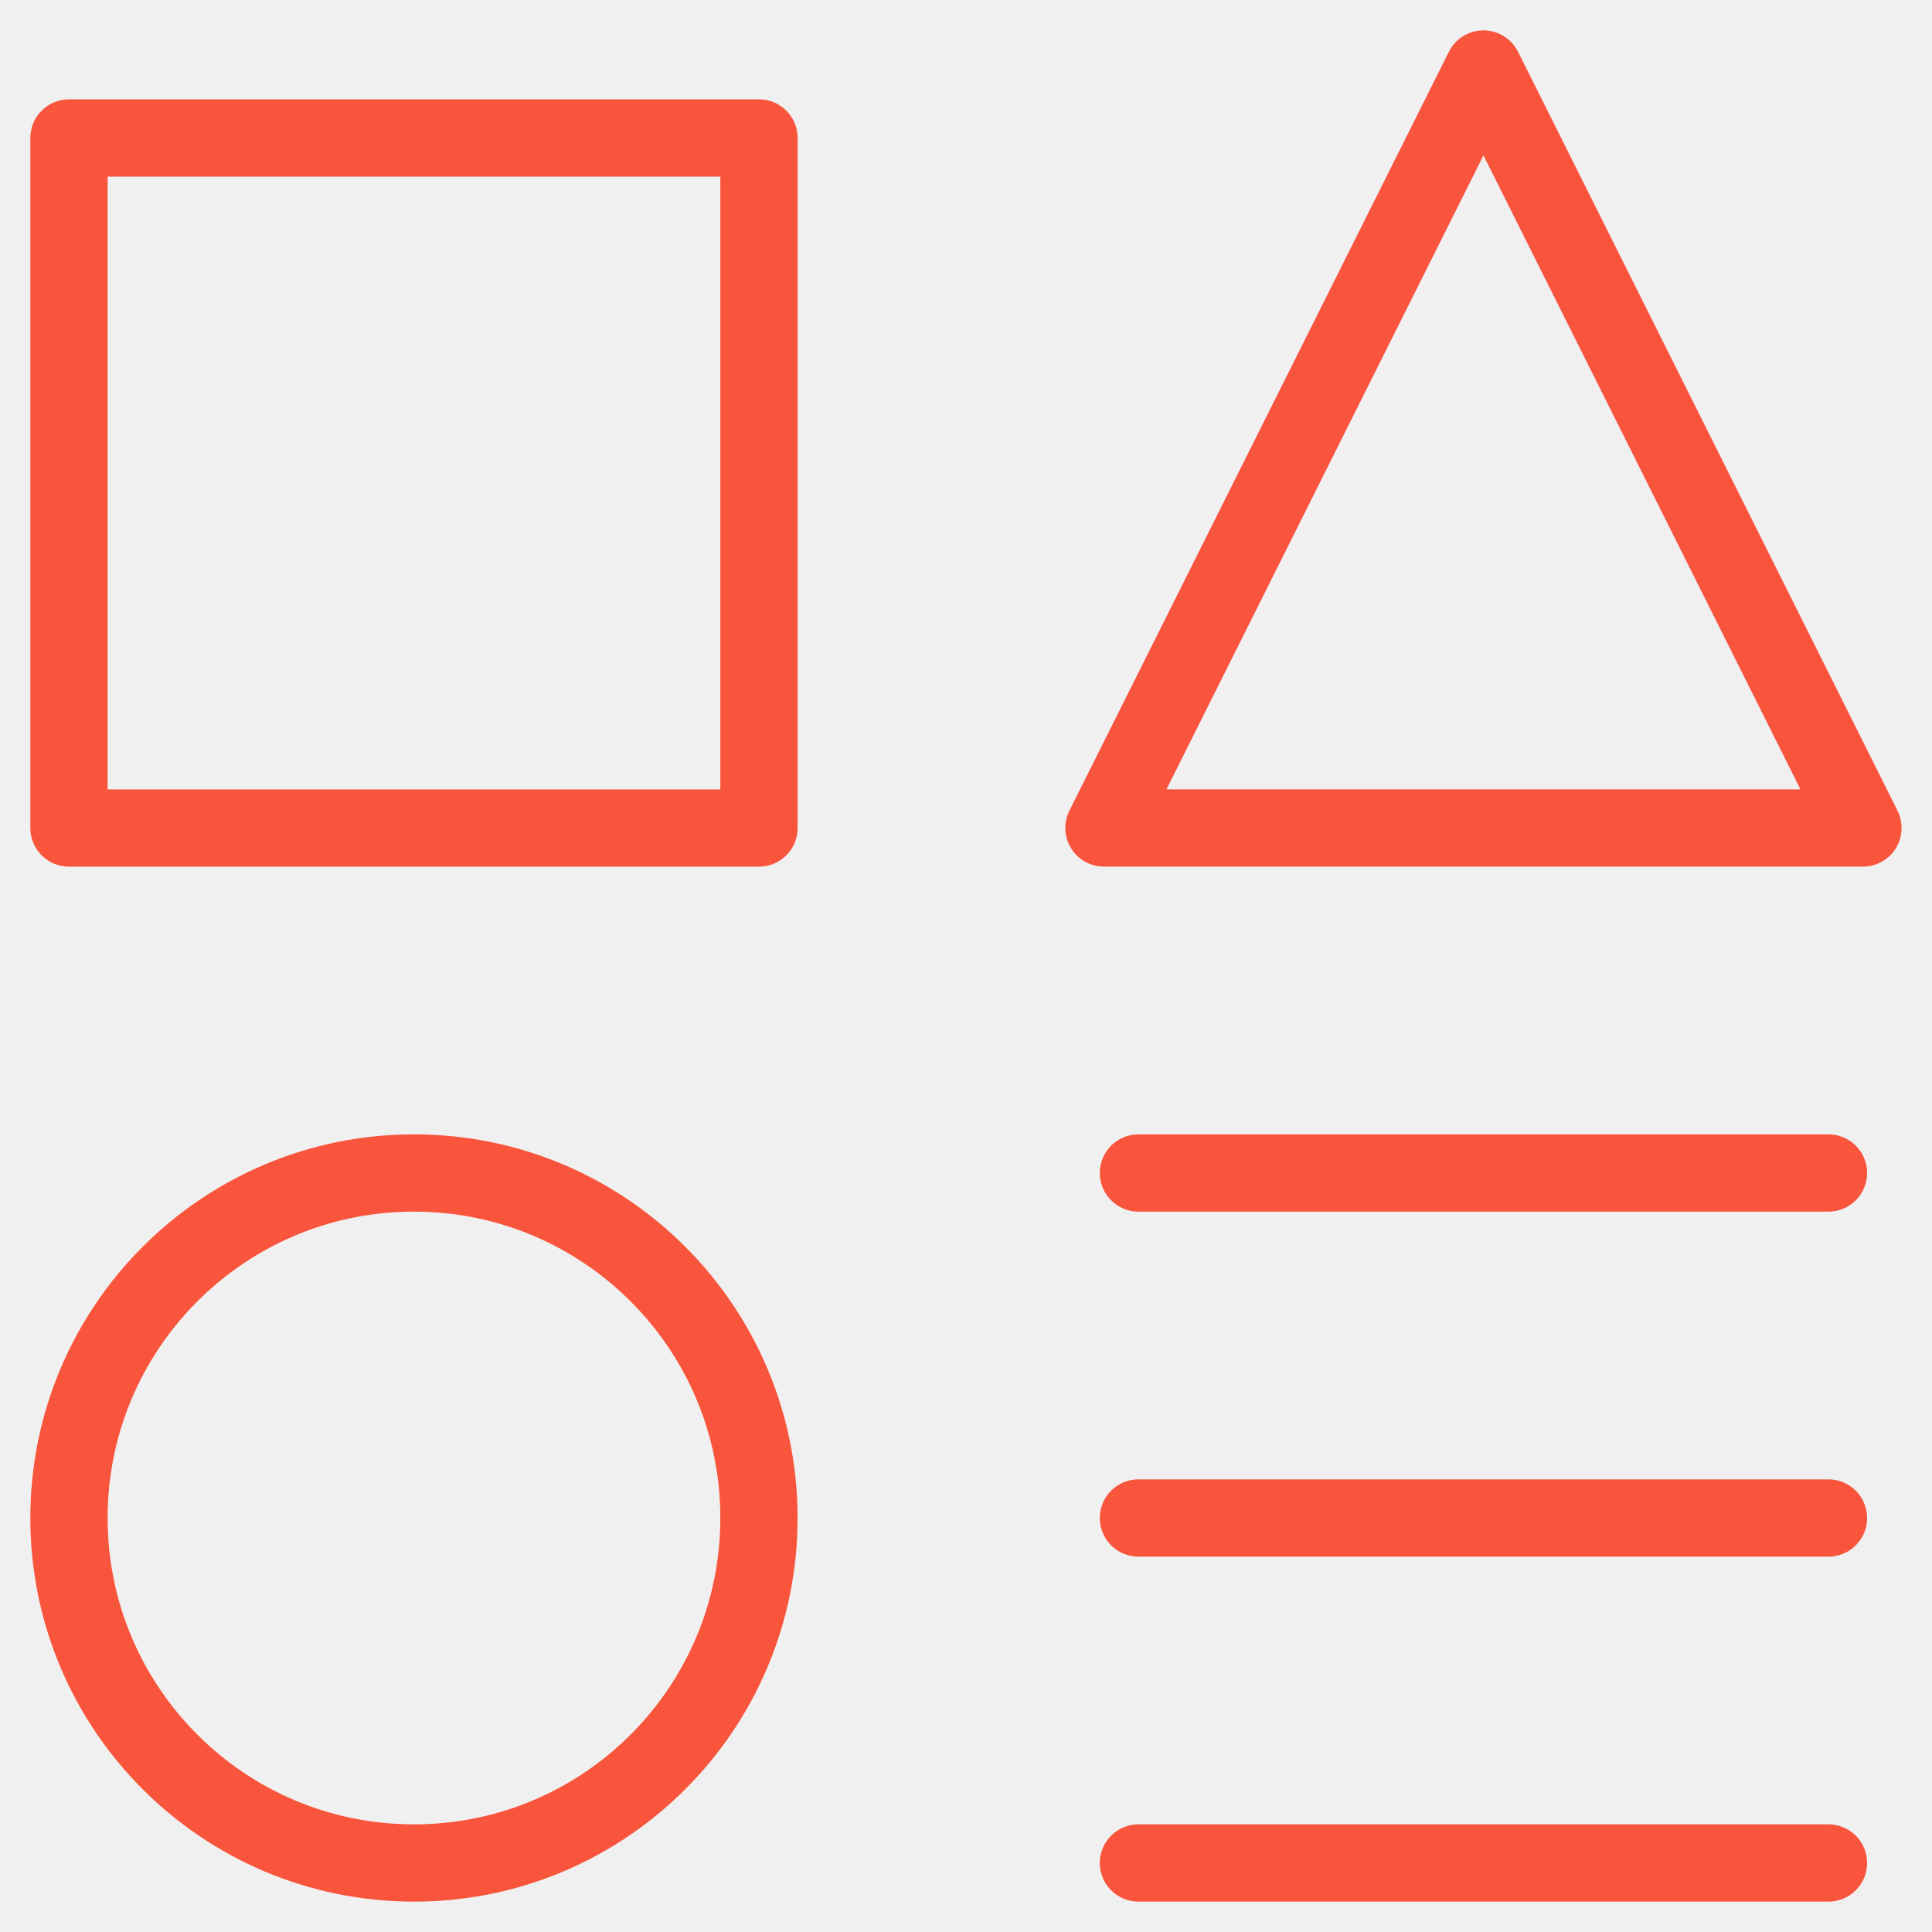
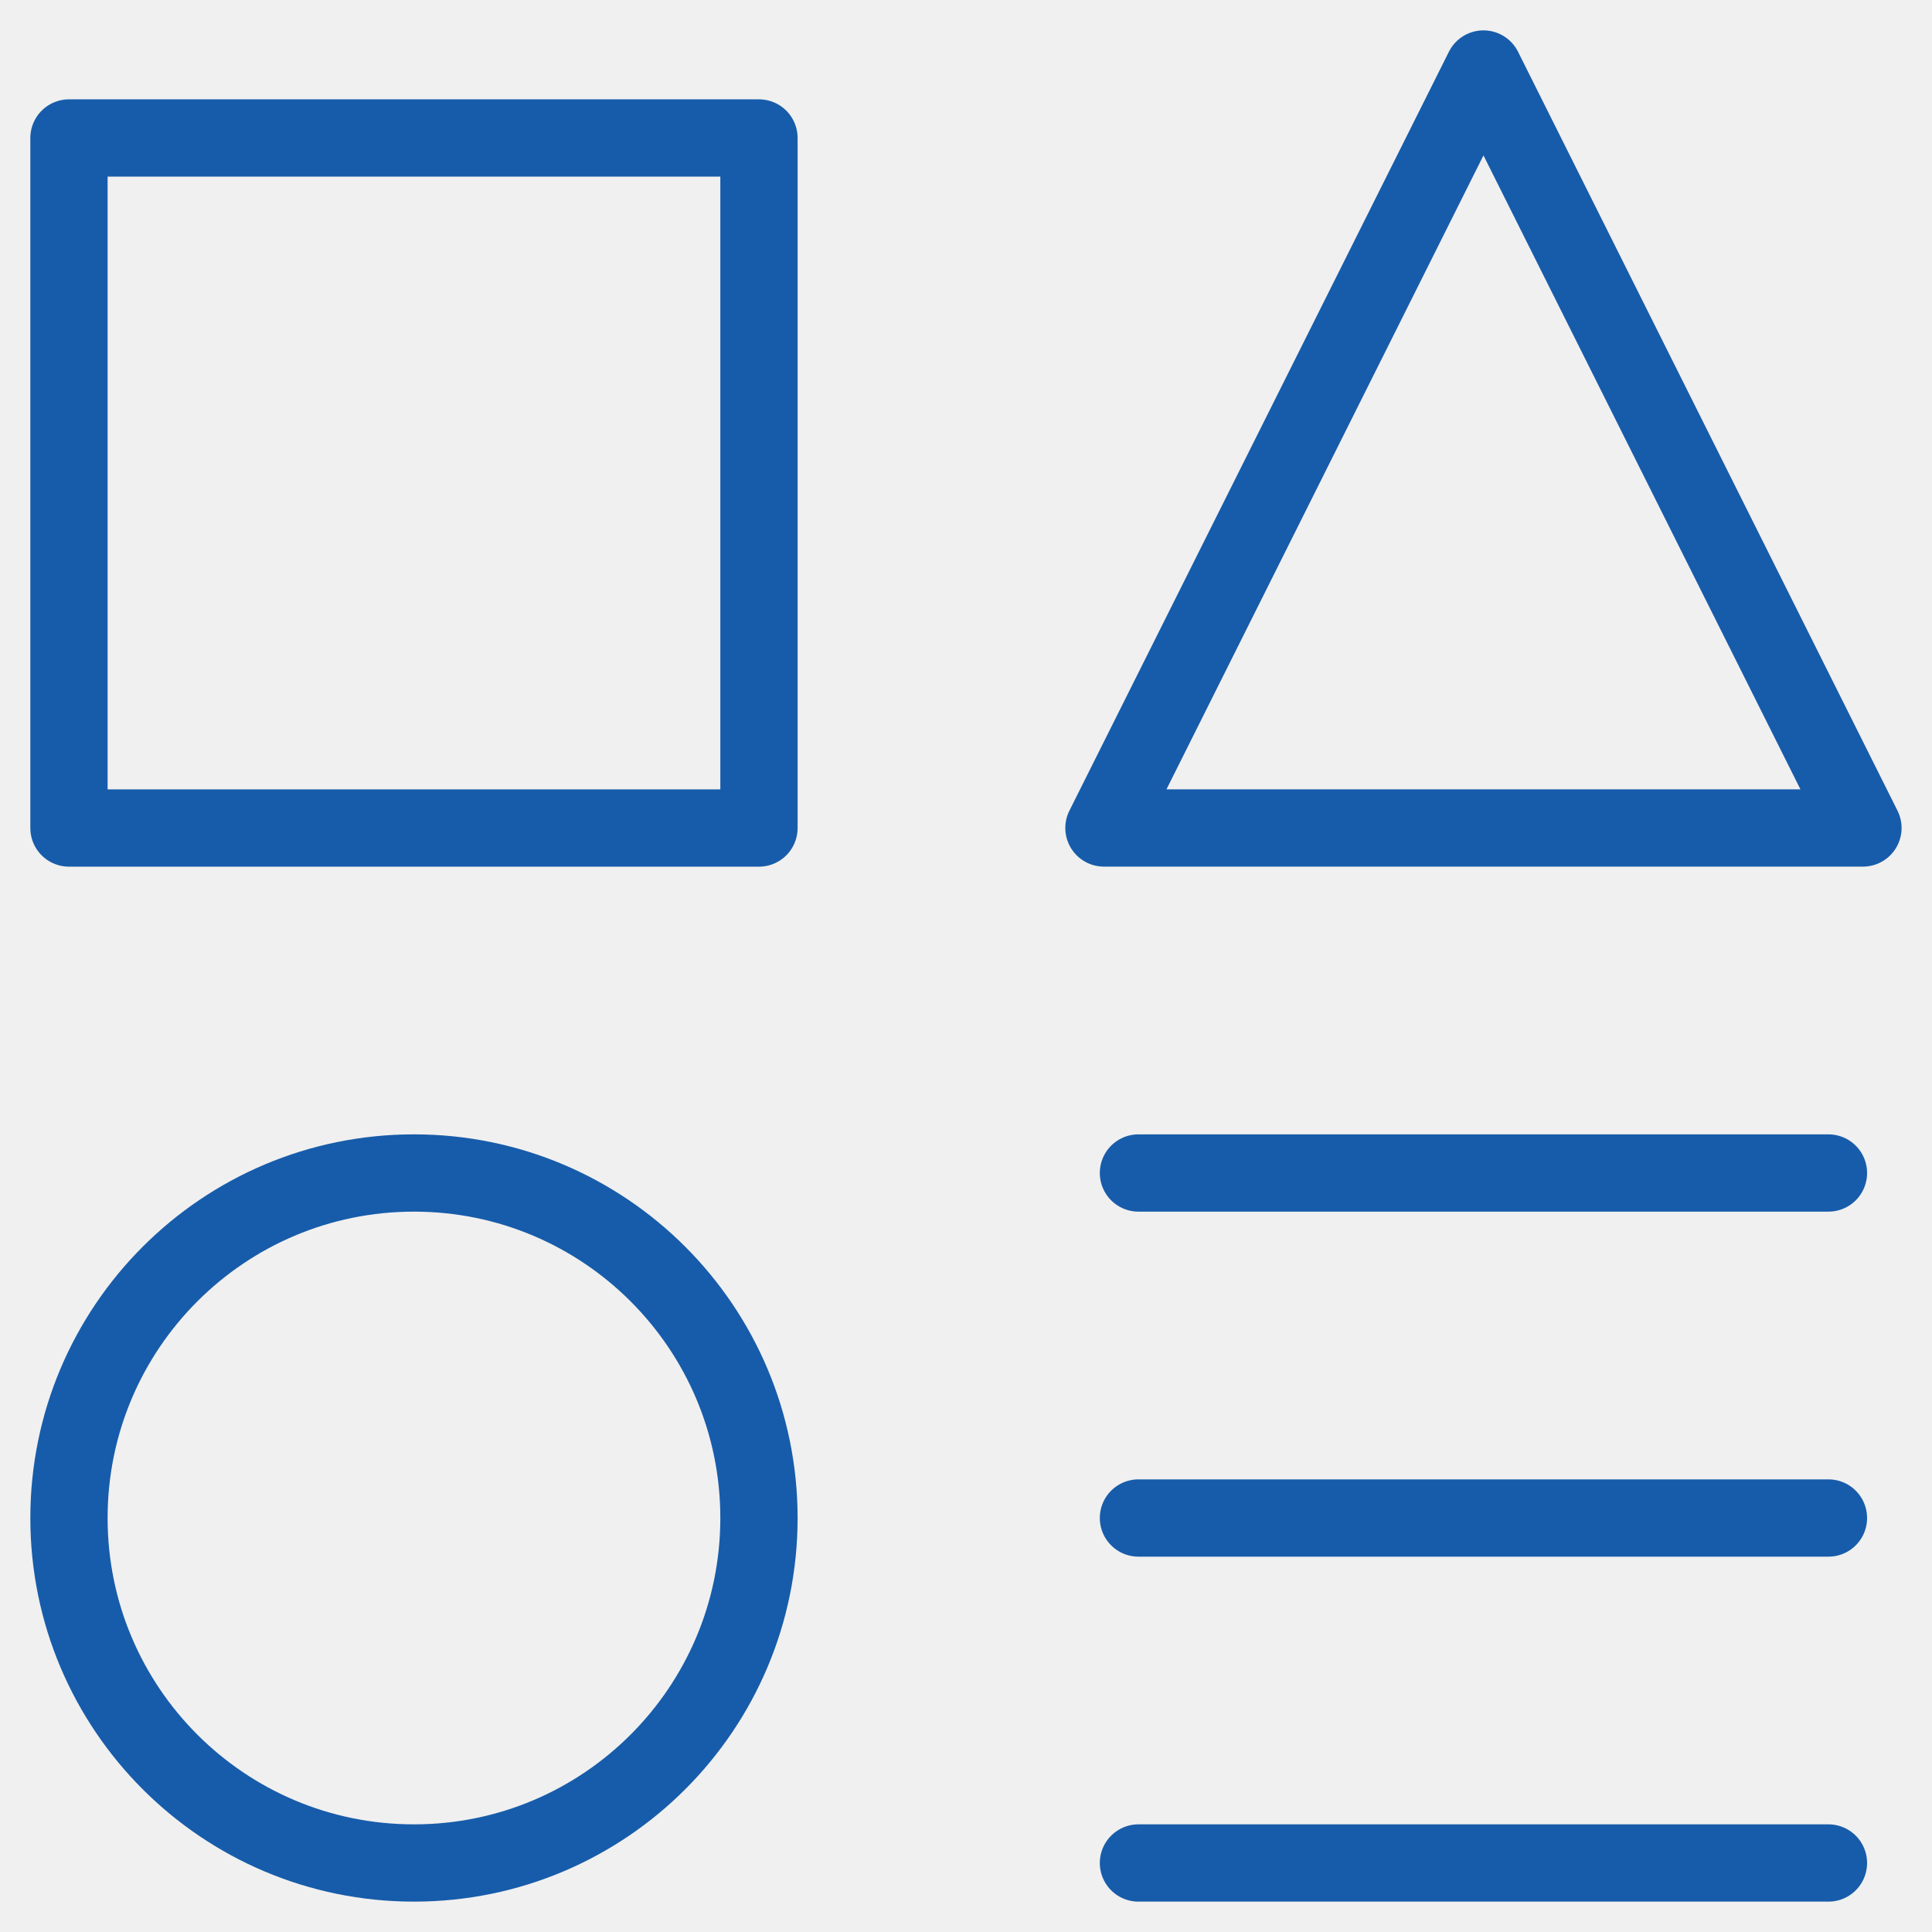
<svg xmlns="http://www.w3.org/2000/svg" width="50" height="50" viewBox="0 0 50 50" fill="none">
  <g clip-path="url(#clip0_86_183)">
-     <path d="M19.642 3.571H1.785V21.429H19.642V3.571Z" stroke="#F8553C" stroke-width="2" stroke-linecap="round" stroke-linejoin="round" />
-     <path d="M47.32 48.214H29.463" stroke="#F8553C" stroke-width="2" stroke-linecap="round" stroke-linejoin="round" />
-     <path d="M29.463 30.357H47.32" stroke="#F8553C" stroke-width="2" stroke-linecap="round" stroke-linejoin="round" />
-     <path d="M29.463 39.286H47.32" stroke="#F8553C" stroke-width="2" stroke-linecap="round" stroke-linejoin="round" />
-     <path d="M48.213 21.428H28.57L38.392 1.786L48.213 21.428Z" stroke="#F8553C" stroke-width="2" stroke-linecap="round" stroke-linejoin="round" />
-     <path d="M10.714 48.214C15.645 48.214 19.642 44.217 19.642 39.286C19.642 34.355 15.645 30.357 10.714 30.357C5.783 30.357 1.785 34.355 1.785 39.286C1.785 44.217 5.783 48.214 10.714 48.214Z" stroke="#F8553C" stroke-width="2" stroke-linecap="round" stroke-linejoin="round" />
+     <path d="M19.642 3.571H1.785V21.429H19.642V3.571Z" stroke="#175caa" stroke-width="2" stroke-linecap="round" stroke-linejoin="round" />
+     <path d="M47.32 48.214H29.463" stroke="#175caa" stroke-width="2" stroke-linecap="round" stroke-linejoin="round" />
+     <path d="M29.463 30.357H47.32" stroke="#175caa" stroke-width="2" stroke-linecap="round" stroke-linejoin="round" />
+     <path d="M29.463 39.286H47.32" stroke="#175caa" stroke-width="2" stroke-linecap="round" stroke-linejoin="round" />
+     <path d="M48.213 21.428H28.57L38.392 1.786L48.213 21.428Z" stroke="#175caa" stroke-width="2" stroke-linecap="round" stroke-linejoin="round" />
+     <path d="M10.714 48.214C15.645 48.214 19.642 44.217 19.642 39.286C19.642 34.355 15.645 30.357 10.714 30.357C5.783 30.357 1.785 34.355 1.785 39.286C1.785 44.217 5.783 48.214 10.714 48.214Z" stroke="#175caa" stroke-width="2" stroke-linecap="round" stroke-linejoin="round" />
  </g>
  <defs>
    <clipPath id="clip0_86_183">
      <rect width="50" height="50" fill="white" />
    </clipPath>
  </defs>
</svg>
